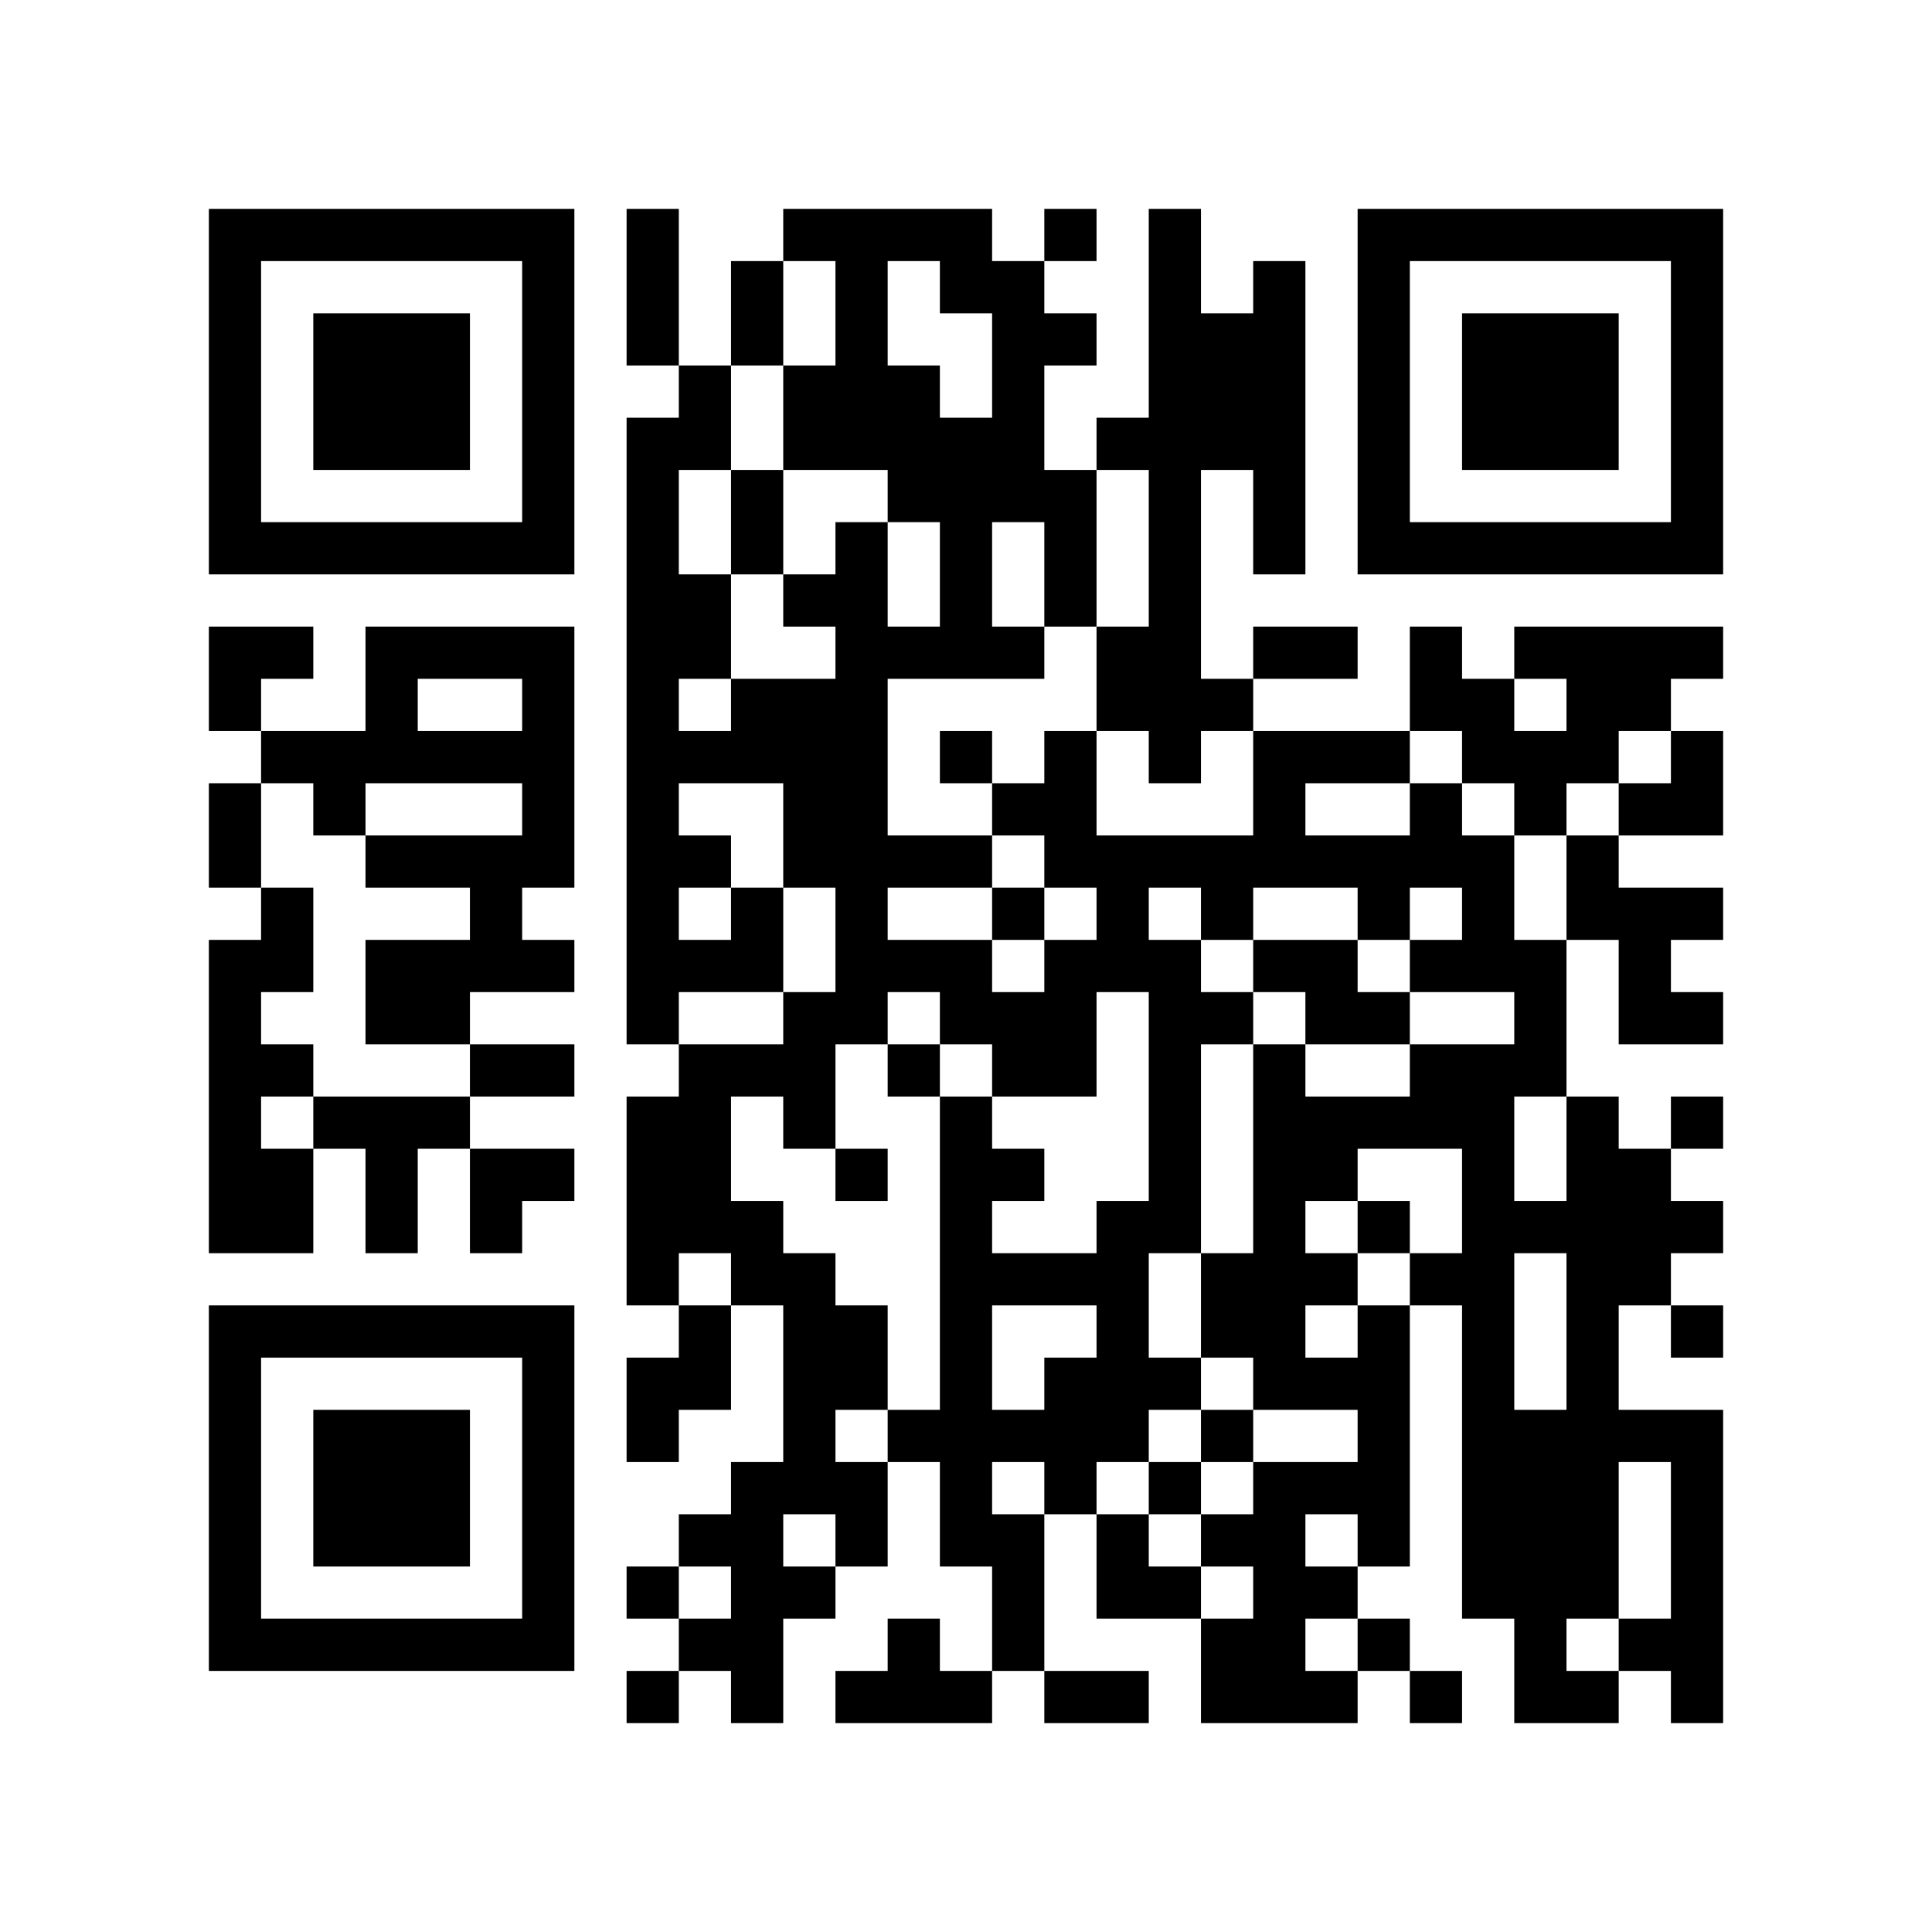
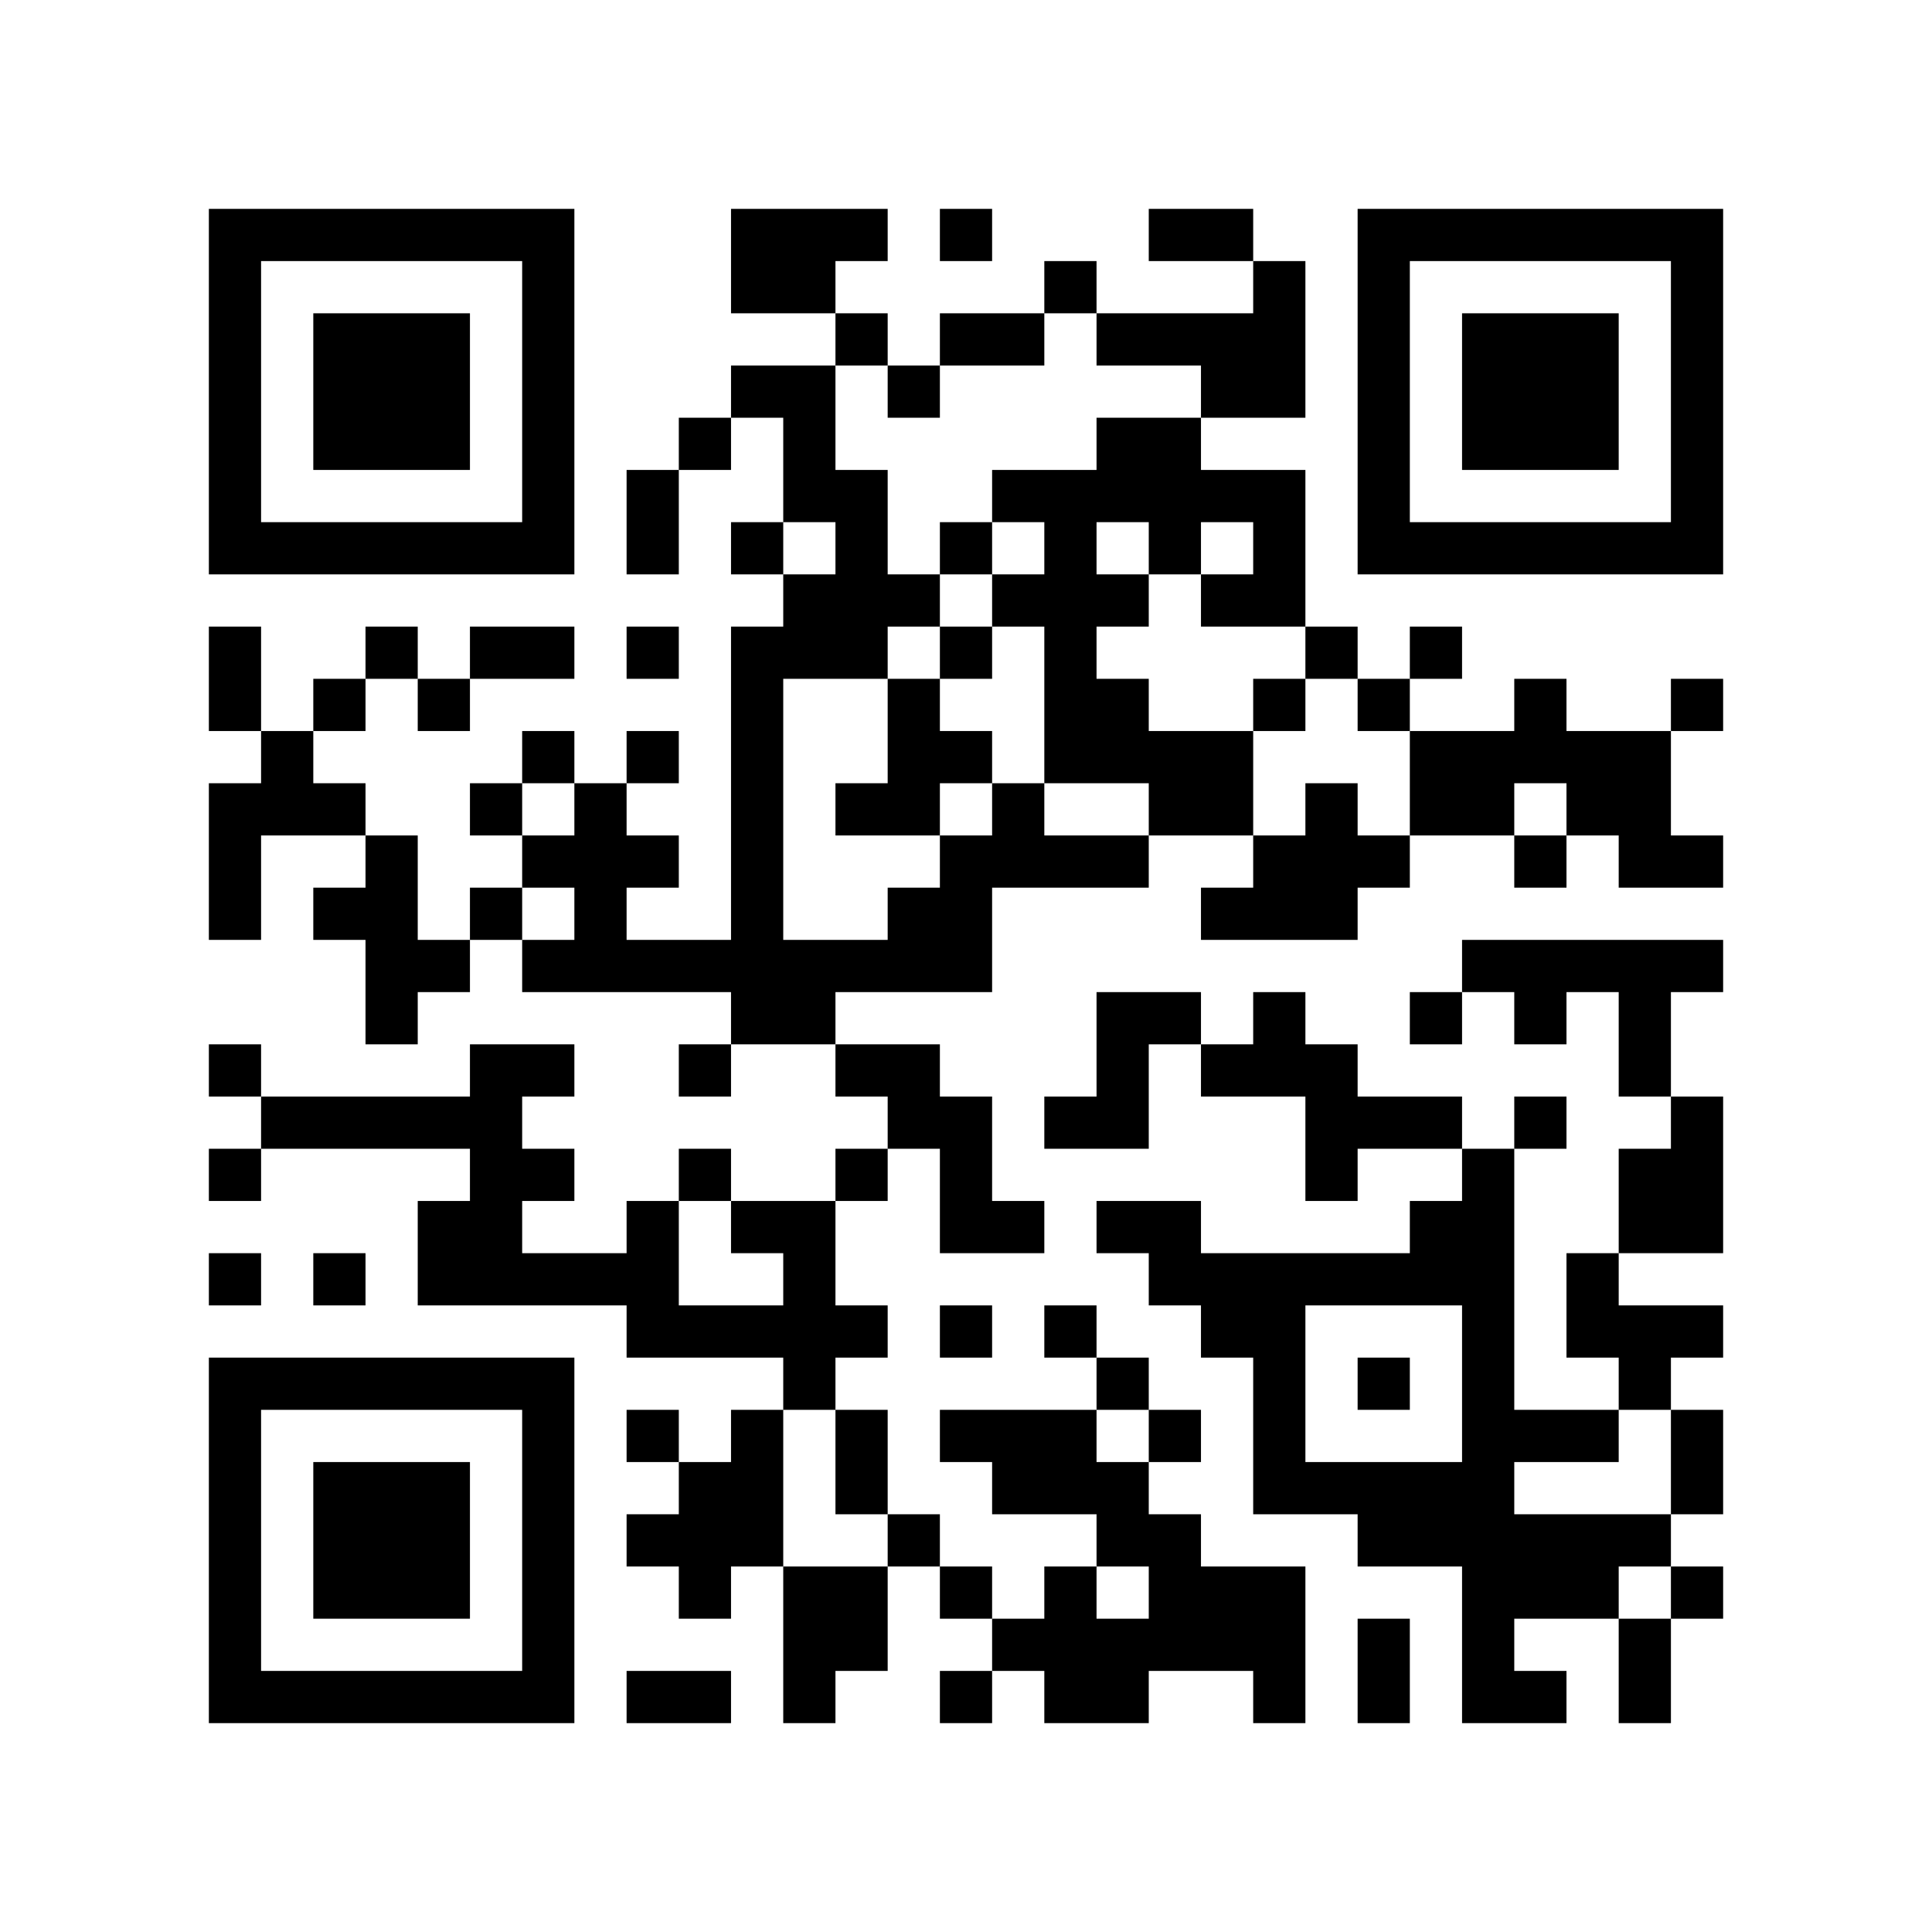
<svg xmlns="http://www.w3.org/2000/svg" width="37mm" height="37mm" version="1.1" viewBox="0 0 37 37">
-   <path d="M4,4H5V5H4zM5,4H6V5H5zM6,4H7V5H6zM7,4H8V5H7zM8,4H9V5H8zM9,4H10V5H9zM10,4H11V5H10zM12,4H13V5H12zM15,4H16V5H15zM16,4H17V5H16zM17,4H18V5H17zM18,4H19V5H18zM20,4H21V5H20zM22,4H23V5H22zM26,4H27V5H26zM27,4H28V5H27zM28,4H29V5H28zM29,4H30V5H29zM30,4H31V5H30zM31,4H32V5H31zM32,4H33V5H32zM4,5H5V6H4zM10,5H11V6H10zM12,5H13V6H12zM14,5H15V6H14zM16,5H17V6H16zM18,5H19V6H18zM19,5H20V6H19zM22,5H23V6H22zM24,5H25V6H24zM26,5H27V6H26zM32,5H33V6H32zM4,6H5V7H4zM6,6H7V7H6zM7,6H8V7H7zM8,6H9V7H8zM10,6H11V7H10zM12,6H13V7H12zM14,6H15V7H14zM16,6H17V7H16zM19,6H20V7H19zM20,6H21V7H20zM22,6H23V7H22zM23,6H24V7H23zM24,6H25V7H24zM26,6H27V7H26zM28,6H29V7H28zM29,6H30V7H29zM30,6H31V7H30zM32,6H33V7H32zM4,7H5V8H4zM6,7H7V8H6zM7,7H8V8H7zM8,7H9V8H8zM10,7H11V8H10zM13,7H14V8H13zM15,7H16V8H15zM16,7H17V8H16zM17,7H18V8H17zM19,7H20V8H19zM22,7H23V8H22zM23,7H24V8H23zM24,7H25V8H24zM26,7H27V8H26zM28,7H29V8H28zM29,7H30V8H29zM30,7H31V8H30zM32,7H33V8H32zM4,8H5V9H4zM6,8H7V9H6zM7,8H8V9H7zM8,8H9V9H8zM10,8H11V9H10zM12,8H13V9H12zM13,8H14V9H13zM15,8H16V9H15zM16,8H17V9H16zM17,8H18V9H17zM18,8H19V9H18zM19,8H20V9H19zM21,8H22V9H21zM22,8H23V9H22zM23,8H24V9H23zM24,8H25V9H24zM26,8H27V9H26zM28,8H29V9H28zM29,8H30V9H29zM30,8H31V9H30zM32,8H33V9H32zM4,9H5V10H4zM10,9H11V10H10zM12,9H13V10H12zM14,9H15V10H14zM17,9H18V10H17zM18,9H19V10H18zM19,9H20V10H19zM20,9H21V10H20zM22,9H23V10H22zM24,9H25V10H24zM26,9H27V10H26zM32,9H33V10H32zM4,10H5V11H4zM5,10H6V11H5zM6,10H7V11H6zM7,10H8V11H7zM8,10H9V11H8zM9,10H10V11H9zM10,10H11V11H10zM12,10H13V11H12zM14,10H15V11H14zM16,10H17V11H16zM18,10H19V11H18zM20,10H21V11H20zM22,10H23V11H22zM24,10H25V11H24zM26,10H27V11H26zM27,10H28V11H27zM28,10H29V11H28zM29,10H30V11H29zM30,10H31V11H30zM31,10H32V11H31zM32,10H33V11H32zM12,11H13V12H12zM13,11H14V12H13zM15,11H16V12H15zM16,11H17V12H16zM18,11H19V12H18zM20,11H21V12H20zM22,11H23V12H22zM4,12H5V13H4zM5,12H6V13H5zM7,12H8V13H7zM8,12H9V13H8zM9,12H10V13H9zM10,12H11V13H10zM12,12H13V13H12zM13,12H14V13H13zM16,12H17V13H16zM17,12H18V13H17zM18,12H19V13H18zM19,12H20V13H19zM21,12H22V13H21zM22,12H23V13H22zM24,12H25V13H24zM25,12H26V13H25zM27,12H28V13H27zM29,12H30V13H29zM30,12H31V13H30zM31,12H32V13H31zM32,12H33V13H32zM4,13H5V14H4zM7,13H8V14H7zM10,13H11V14H10zM12,13H13V14H12zM14,13H15V14H14zM15,13H16V14H15zM16,13H17V14H16zM21,13H22V14H21zM22,13H23V14H22zM23,13H24V14H23zM27,13H28V14H27zM28,13H29V14H28zM30,13H31V14H30zM31,13H32V14H31zM5,14H6V15H5zM6,14H7V15H6zM7,14H8V15H7zM8,14H9V15H8zM9,14H10V15H9zM10,14H11V15H10zM12,14H13V15H12zM13,14H14V15H13zM14,14H15V15H14zM15,14H16V15H15zM16,14H17V15H16zM18,14H19V15H18zM20,14H21V15H20zM22,14H23V15H22zM24,14H25V15H24zM25,14H26V15H25zM26,14H27V15H26zM28,14H29V15H28zM29,14H30V15H29zM30,14H31V15H30zM32,14H33V15H32zM4,15H5V16H4zM6,15H7V16H6zM10,15H11V16H10zM12,15H13V16H12zM15,15H16V16H15zM16,15H17V16H16zM19,15H20V16H19zM20,15H21V16H20zM24,15H25V16H24zM27,15H28V16H27zM29,15H30V16H29zM31,15H32V16H31zM32,15H33V16H32zM4,16H5V17H4zM7,16H8V17H7zM8,16H9V17H8zM9,16H10V17H9zM10,16H11V17H10zM12,16H13V17H12zM13,16H14V17H13zM15,16H16V17H15zM16,16H17V17H16zM17,16H18V17H17zM18,16H19V17H18zM20,16H21V17H20zM21,16H22V17H21zM22,16H23V17H22zM23,16H24V17H23zM24,16H25V17H24zM25,16H26V17H25zM26,16H27V17H26zM27,16H28V17H27zM28,16H29V17H28zM30,16H31V17H30zM5,17H6V18H5zM9,17H10V18H9zM12,17H13V18H12zM14,17H15V18H14zM16,17H17V18H16zM19,17H20V18H19zM21,17H22V18H21zM23,17H24V18H23zM26,17H27V18H26zM28,17H29V18H28zM30,17H31V18H30zM31,17H32V18H31zM32,17H33V18H32zM4,18H5V19H4zM5,18H6V19H5zM7,18H8V19H7zM8,18H9V19H8zM9,18H10V19H9zM10,18H11V19H10zM12,18H13V19H12zM13,18H14V19H13zM14,18H15V19H14zM16,18H17V19H16zM17,18H18V19H17zM18,18H19V19H18zM20,18H21V19H20zM21,18H22V19H21zM22,18H23V19H22zM24,18H25V19H24zM25,18H26V19H25zM27,18H28V19H27zM28,18H29V19H28zM29,18H30V19H29zM31,18H32V19H31zM4,19H5V20H4zM7,19H8V20H7zM8,19H9V20H8zM12,19H13V20H12zM15,19H16V20H15zM16,19H17V20H16zM18,19H19V20H18zM19,19H20V20H19zM20,19H21V20H20zM22,19H23V20H22zM23,19H24V20H23zM25,19H26V20H25zM26,19H27V20H26zM29,19H30V20H29zM31,19H32V20H31zM32,19H33V20H32zM4,20H5V21H4zM5,20H6V21H5zM9,20H10V21H9zM10,20H11V21H10zM13,20H14V21H13zM14,20H15V21H14zM15,20H16V21H15zM17,20H18V21H17zM19,20H20V21H19zM20,20H21V21H20zM22,20H23V21H22zM24,20H25V21H24zM27,20H28V21H27zM28,20H29V21H28zM29,20H30V21H29zM4,21H5V22H4zM6,21H7V22H6zM7,21H8V22H7zM8,21H9V22H8zM12,21H13V22H12zM13,21H14V22H13zM15,21H16V22H15zM18,21H19V22H18zM22,21H23V22H22zM24,21H25V22H24zM25,21H26V22H25zM26,21H27V22H26zM27,21H28V22H27zM28,21H29V22H28zM30,21H31V22H30zM32,21H33V22H32zM4,22H5V23H4zM5,22H6V23H5zM7,22H8V23H7zM9,22H10V23H9zM10,22H11V23H10zM12,22H13V23H12zM13,22H14V23H13zM16,22H17V23H16zM18,22H19V23H18zM19,22H20V23H19zM22,22H23V23H22zM24,22H25V23H24zM25,22H26V23H25zM28,22H29V23H28zM30,22H31V23H30zM31,22H32V23H31zM4,23H5V24H4zM5,23H6V24H5zM7,23H8V24H7zM9,23H10V24H9zM12,23H13V24H12zM13,23H14V24H13zM14,23H15V24H14zM18,23H19V24H18zM21,23H22V24H21zM22,23H23V24H22zM24,23H25V24H24zM26,23H27V24H26zM28,23H29V24H28zM29,23H30V24H29zM30,23H31V24H30zM31,23H32V24H31zM32,23H33V24H32zM12,24H13V25H12zM14,24H15V25H14zM15,24H16V25H15zM18,24H19V25H18zM19,24H20V25H19zM20,24H21V25H20zM21,24H22V25H21zM23,24H24V25H23zM24,24H25V25H24zM25,24H26V25H25zM27,24H28V25H27zM28,24H29V25H28zM30,24H31V25H30zM31,24H32V25H31zM4,25H5V26H4zM5,25H6V26H5zM6,25H7V26H6zM7,25H8V26H7zM8,25H9V26H8zM9,25H10V26H9zM10,25H11V26H10zM13,25H14V26H13zM15,25H16V26H15zM16,25H17V26H16zM18,25H19V26H18zM21,25H22V26H21zM23,25H24V26H23zM24,25H25V26H24zM26,25H27V26H26zM28,25H29V26H28zM30,25H31V26H30zM32,25H33V26H32zM4,26H5V27H4zM10,26H11V27H10zM12,26H13V27H12zM13,26H14V27H13zM15,26H16V27H15zM16,26H17V27H16zM18,26H19V27H18zM20,26H21V27H20zM21,26H22V27H21zM22,26H23V27H22zM24,26H25V27H24zM25,26H26V27H25zM26,26H27V27H26zM28,26H29V27H28zM30,26H31V27H30zM4,27H5V28H4zM6,27H7V28H6zM7,27H8V28H7zM8,27H9V28H8zM10,27H11V28H10zM12,27H13V28H12zM15,27H16V28H15zM17,27H18V28H17zM18,27H19V28H18zM19,27H20V28H19zM20,27H21V28H20zM21,27H22V28H21zM23,27H24V28H23zM26,27H27V28H26zM28,27H29V28H28zM29,27H30V28H29zM30,27H31V28H30zM31,27H32V28H31zM32,27H33V28H32zM4,28H5V29H4zM6,28H7V29H6zM7,28H8V29H7zM8,28H9V29H8zM10,28H11V29H10zM14,28H15V29H14zM15,28H16V29H15zM16,28H17V29H16zM18,28H19V29H18zM20,28H21V29H20zM22,28H23V29H22zM24,28H25V29H24zM25,28H26V29H25zM26,28H27V29H26zM28,28H29V29H28zM29,28H30V29H29zM30,28H31V29H30zM32,28H33V29H32zM4,29H5V30H4zM6,29H7V30H6zM7,29H8V30H7zM8,29H9V30H8zM10,29H11V30H10zM13,29H14V30H13zM14,29H15V30H14zM16,29H17V30H16zM18,29H19V30H18zM19,29H20V30H19zM21,29H22V30H21zM23,29H24V30H23zM24,29H25V30H24zM26,29H27V30H26zM28,29H29V30H28zM29,29H30V30H29zM30,29H31V30H30zM32,29H33V30H32zM4,30H5V31H4zM10,30H11V31H10zM12,30H13V31H12zM14,30H15V31H14zM15,30H16V31H15zM19,30H20V31H19zM21,30H22V31H21zM22,30H23V31H22zM24,30H25V31H24zM25,30H26V31H25zM28,30H29V31H28zM29,30H30V31H29zM30,30H31V31H30zM32,30H33V31H32zM4,31H5V32H4zM5,31H6V32H5zM6,31H7V32H6zM7,31H8V32H7zM8,31H9V32H8zM9,31H10V32H9zM10,31H11V32H10zM13,31H14V32H13zM14,31H15V32H14zM17,31H18V32H17zM19,31H20V32H19zM23,31H24V32H23zM24,31H25V32H24zM26,31H27V32H26zM29,31H30V32H29zM31,31H32V32H31zM32,31H33V32H32zM12,32H13V33H12zM14,32H15V33H14zM16,32H17V33H16zM17,32H18V33H17zM18,32H19V33H18zM20,32H21V33H20zM21,32H22V33H21zM23,32H24V33H23zM24,32H25V33H24zM25,32H26V33H25zM27,32H28V33H27zM29,32H30V33H29zM30,32H31V33H30zM32,32H33V33H32z" id="qr-path" fill="#000000" fill-opacity="1" fill-rule="nonzero" stroke="none" />
+   <path d="M4,4H5V5H4zM5,4H6V5H5zM6,4H7V5H6zM7,4H8V5H7zM8,4H9V5H8zM9,4H10V5H9zM10,4H11V5H10zM14,4H15V5H14zM15,4H16V5H15zM16,4H17V5H16zM18,4H19V5H18zM22,4H23V5H22zM23,4H24V5H23zM26,4H27V5H26zM27,4H28V5H27zM28,4H29V5H28zM29,4H30V5H29zM30,4H31V5H30zM31,4H32V5H31zM32,4H33V5H32zM4,5H5V6H4zM10,5H11V6H10zM14,5H15V6H14zM15,5H16V6H15zM20,5H21V6H20zM24,5H25V6H24zM26,5H27V6H26zM32,5H33V6H32zM4,6H5V7H4zM6,6H7V7H6zM7,6H8V7H7zM8,6H9V7H8zM10,6H11V7H10zM16,6H17V7H16zM18,6H19V7H18zM19,6H20V7H19zM21,6H22V7H21zM22,6H23V7H22zM23,6H24V7H23zM24,6H25V7H24zM26,6H27V7H26zM28,6H29V7H28zM29,6H30V7H29zM30,6H31V7H30zM32,6H33V7H32zM4,7H5V8H4zM6,7H7V8H6zM7,7H8V8H7zM8,7H9V8H8zM10,7H11V8H10zM14,7H15V8H14zM15,7H16V8H15zM17,7H18V8H17zM23,7H24V8H23zM24,7H25V8H24zM26,7H27V8H26zM28,7H29V8H28zM29,7H30V8H29zM30,7H31V8H30zM32,7H33V8H32zM4,8H5V9H4zM6,8H7V9H6zM7,8H8V9H7zM8,8H9V9H8zM10,8H11V9H10zM13,8H14V9H13zM15,8H16V9H15zM21,8H22V9H21zM22,8H23V9H22zM26,8H27V9H26zM28,8H29V9H28zM29,8H30V9H29zM30,8H31V9H30zM32,8H33V9H32zM4,9H5V10H4zM10,9H11V10H10zM12,9H13V10H12zM15,9H16V10H15zM16,9H17V10H16zM19,9H20V10H19zM20,9H21V10H20zM21,9H22V10H21zM22,9H23V10H22zM23,9H24V10H23zM24,9H25V10H24zM26,9H27V10H26zM32,9H33V10H32zM4,10H5V11H4zM5,10H6V11H5zM6,10H7V11H6zM7,10H8V11H7zM8,10H9V11H8zM9,10H10V11H9zM10,10H11V11H10zM12,10H13V11H12zM14,10H15V11H14zM16,10H17V11H16zM18,10H19V11H18zM20,10H21V11H20zM22,10H23V11H22zM24,10H25V11H24zM26,10H27V11H26zM27,10H28V11H27zM28,10H29V11H28zM29,10H30V11H29zM30,10H31V11H30zM31,10H32V11H31zM32,10H33V11H32zM15,11H16V12H15zM16,11H17V12H16zM17,11H18V12H17zM19,11H20V12H19zM20,11H21V12H20zM21,11H22V12H21zM23,11H24V12H23zM24,11H25V12H24zM4,12H5V13H4zM7,12H8V13H7zM9,12H10V13H9zM10,12H11V13H10zM12,12H13V13H12zM14,12H15V13H14zM15,12H16V13H15zM16,12H17V13H16zM18,12H19V13H18zM20,12H21V13H20zM25,12H26V13H25zM27,12H28V13H27zM4,13H5V14H4zM6,13H7V14H6zM8,13H9V14H8zM14,13H15V14H14zM17,13H18V14H17zM20,13H21V14H20zM21,13H22V14H21zM24,13H25V14H24zM26,13H27V14H26zM29,13H30V14H29zM32,13H33V14H32zM5,14H6V15H5zM10,14H11V15H10zM12,14H13V15H12zM14,14H15V15H14zM17,14H18V15H17zM18,14H19V15H18zM20,14H21V15H20zM21,14H22V15H21zM22,14H23V15H22zM23,14H24V15H23zM27,14H28V15H27zM28,14H29V15H28zM29,14H30V15H29zM30,14H31V15H30zM31,14H32V15H31zM4,15H5V16H4zM5,15H6V16H5zM6,15H7V16H6zM9,15H10V16H9zM11,15H12V16H11zM14,15H15V16H14zM16,15H17V16H16zM17,15H18V16H17zM19,15H20V16H19zM22,15H23V16H22zM23,15H24V16H23zM25,15H26V16H25zM27,15H28V16H27zM28,15H29V16H28zM30,15H31V16H30zM31,15H32V16H31zM4,16H5V17H4zM7,16H8V17H7zM10,16H11V17H10zM11,16H12V17H11zM12,16H13V17H12zM14,16H15V17H14zM18,16H19V17H18zM19,16H20V17H19zM20,16H21V17H20zM21,16H22V17H21zM24,16H25V17H24zM25,16H26V17H25zM26,16H27V17H26zM29,16H30V17H29zM31,16H32V17H31zM32,16H33V17H32zM4,17H5V18H4zM6,17H7V18H6zM7,17H8V18H7zM9,17H10V18H9zM11,17H12V18H11zM14,17H15V18H14zM17,17H18V18H17zM18,17H19V18H18zM23,17H24V18H23zM24,17H25V18H24zM25,17H26V18H25zM7,18H8V19H7zM8,18H9V19H8zM10,18H11V19H10zM11,18H12V19H11zM12,18H13V19H12zM13,18H14V19H13zM14,18H15V19H14zM15,18H16V19H15zM16,18H17V19H16zM17,18H18V19H17zM18,18H19V19H18zM28,18H29V19H28zM29,18H30V19H29zM30,18H31V19H30zM31,18H32V19H31zM32,18H33V19H32zM7,19H8V20H7zM14,19H15V20H14zM15,19H16V20H15zM21,19H22V20H21zM22,19H23V20H22zM24,19H25V20H24zM27,19H28V20H27zM29,19H30V20H29zM31,19H32V20H31zM4,20H5V21H4zM9,20H10V21H9zM10,20H11V21H10zM13,20H14V21H13zM16,20H17V21H16zM17,20H18V21H17zM21,20H22V21H21zM23,20H24V21H23zM24,20H25V21H24zM25,20H26V21H25zM31,20H32V21H31zM5,21H6V22H5zM6,21H7V22H6zM7,21H8V22H7zM8,21H9V22H8zM9,21H10V22H9zM17,21H18V22H17zM18,21H19V22H18zM20,21H21V22H20zM21,21H22V22H21zM25,21H26V22H25zM26,21H27V22H26zM27,21H28V22H27zM29,21H30V22H29zM32,21H33V22H32zM4,22H5V23H4zM9,22H10V23H9zM10,22H11V23H10zM13,22H14V23H13zM16,22H17V23H16zM18,22H19V23H18zM25,22H26V23H25zM28,22H29V23H28zM31,22H32V23H31zM32,22H33V23H32zM8,23H9V24H8zM9,23H10V24H9zM12,23H13V24H12zM14,23H15V24H14zM15,23H16V24H15zM18,23H19V24H18zM19,23H20V24H19zM21,23H22V24H21zM22,23H23V24H22zM27,23H28V24H27zM28,23H29V24H28zM31,23H32V24H31zM32,23H33V24H32zM4,24H5V25H4zM6,24H7V25H6zM8,24H9V25H8zM9,24H10V25H9zM10,24H11V25H10zM11,24H12V25H11zM12,24H13V25H12zM15,24H16V25H15zM22,24H23V25H22zM23,24H24V25H23zM24,24H25V25H24zM25,24H26V25H25zM26,24H27V25H26zM27,24H28V25H27zM28,24H29V25H28zM30,24H31V25H30zM12,25H13V26H12zM13,25H14V26H13zM14,25H15V26H14zM15,25H16V26H15zM16,25H17V26H16zM18,25H19V26H18zM20,25H21V26H20zM23,25H24V26H23zM24,25H25V26H24zM28,25H29V26H28zM30,25H31V26H30zM31,25H32V26H31zM32,25H33V26H32zM4,26H5V27H4zM5,26H6V27H5zM6,26H7V27H6zM7,26H8V27H7zM8,26H9V27H8zM9,26H10V27H9zM10,26H11V27H10zM15,26H16V27H15zM21,26H22V27H21zM24,26H25V27H24zM26,26H27V27H26zM28,26H29V27H28zM31,26H32V27H31zM4,27H5V28H4zM10,27H11V28H10zM12,27H13V28H12zM14,27H15V28H14zM16,27H17V28H16zM18,27H19V28H18zM19,27H20V28H19zM20,27H21V28H20zM22,27H23V28H22zM24,27H25V28H24zM28,27H29V28H28zM29,27H30V28H29zM30,27H31V28H30zM32,27H33V28H32zM4,28H5V29H4zM6,28H7V29H6zM7,28H8V29H7zM8,28H9V29H8zM10,28H11V29H10zM13,28H14V29H13zM14,28H15V29H14zM16,28H17V29H16zM19,28H20V29H19zM20,28H21V29H20zM21,28H22V29H21zM24,28H25V29H24zM25,28H26V29H25zM26,28H27V29H26zM27,28H28V29H27zM28,28H29V29H28zM32,28H33V29H32zM4,29H5V30H4zM6,29H7V30H6zM7,29H8V30H7zM8,29H9V30H8zM10,29H11V30H10zM12,29H13V30H12zM13,29H14V30H13zM14,29H15V30H14zM17,29H18V30H17zM21,29H22V30H21zM22,29H23V30H22zM26,29H27V30H26zM27,29H28V30H27zM28,29H29V30H28zM29,29H30V30H29zM30,29H31V30H30zM31,29H32V30H31zM4,30H5V31H4zM6,30H7V31H6zM7,30H8V31H7zM8,30H9V31H8zM10,30H11V31H10zM13,30H14V31H13zM15,30H16V31H15zM16,30H17V31H16zM18,30H19V31H18zM20,30H21V31H20zM22,30H23V31H22zM23,30H24V31H23zM24,30H25V31H24zM28,30H29V31H28zM29,30H30V31H29zM30,30H31V31H30zM32,30H33V31H32zM4,31H5V32H4zM10,31H11V32H10zM15,31H16V32H15zM16,31H17V32H16zM19,31H20V32H19zM20,31H21V32H20zM21,31H22V32H21zM22,31H23V32H22zM23,31H24V32H23zM24,31H25V32H24zM26,31H27V32H26zM28,31H29V32H28zM31,31H32V32H31zM4,32H5V33H4zM5,32H6V33H5zM6,32H7V33H6zM7,32H8V33H7zM8,32H9V33H8zM9,32H10V33H9zM10,32H11V33H10zM12,32H13V33H12zM13,32H14V33H13zM15,32H16V33H15zM18,32H19V33H18zM20,32H21V33H20zM21,32H22V33H21zM24,32H25V33H24zM26,32H27V33H26zM28,32H29V33H28zM29,32H30V33H29zM31,32H32V33H31z" id="qr-path" fill="#000000" fill-opacity="1" fill-rule="nonzero" stroke="none" />
</svg>
